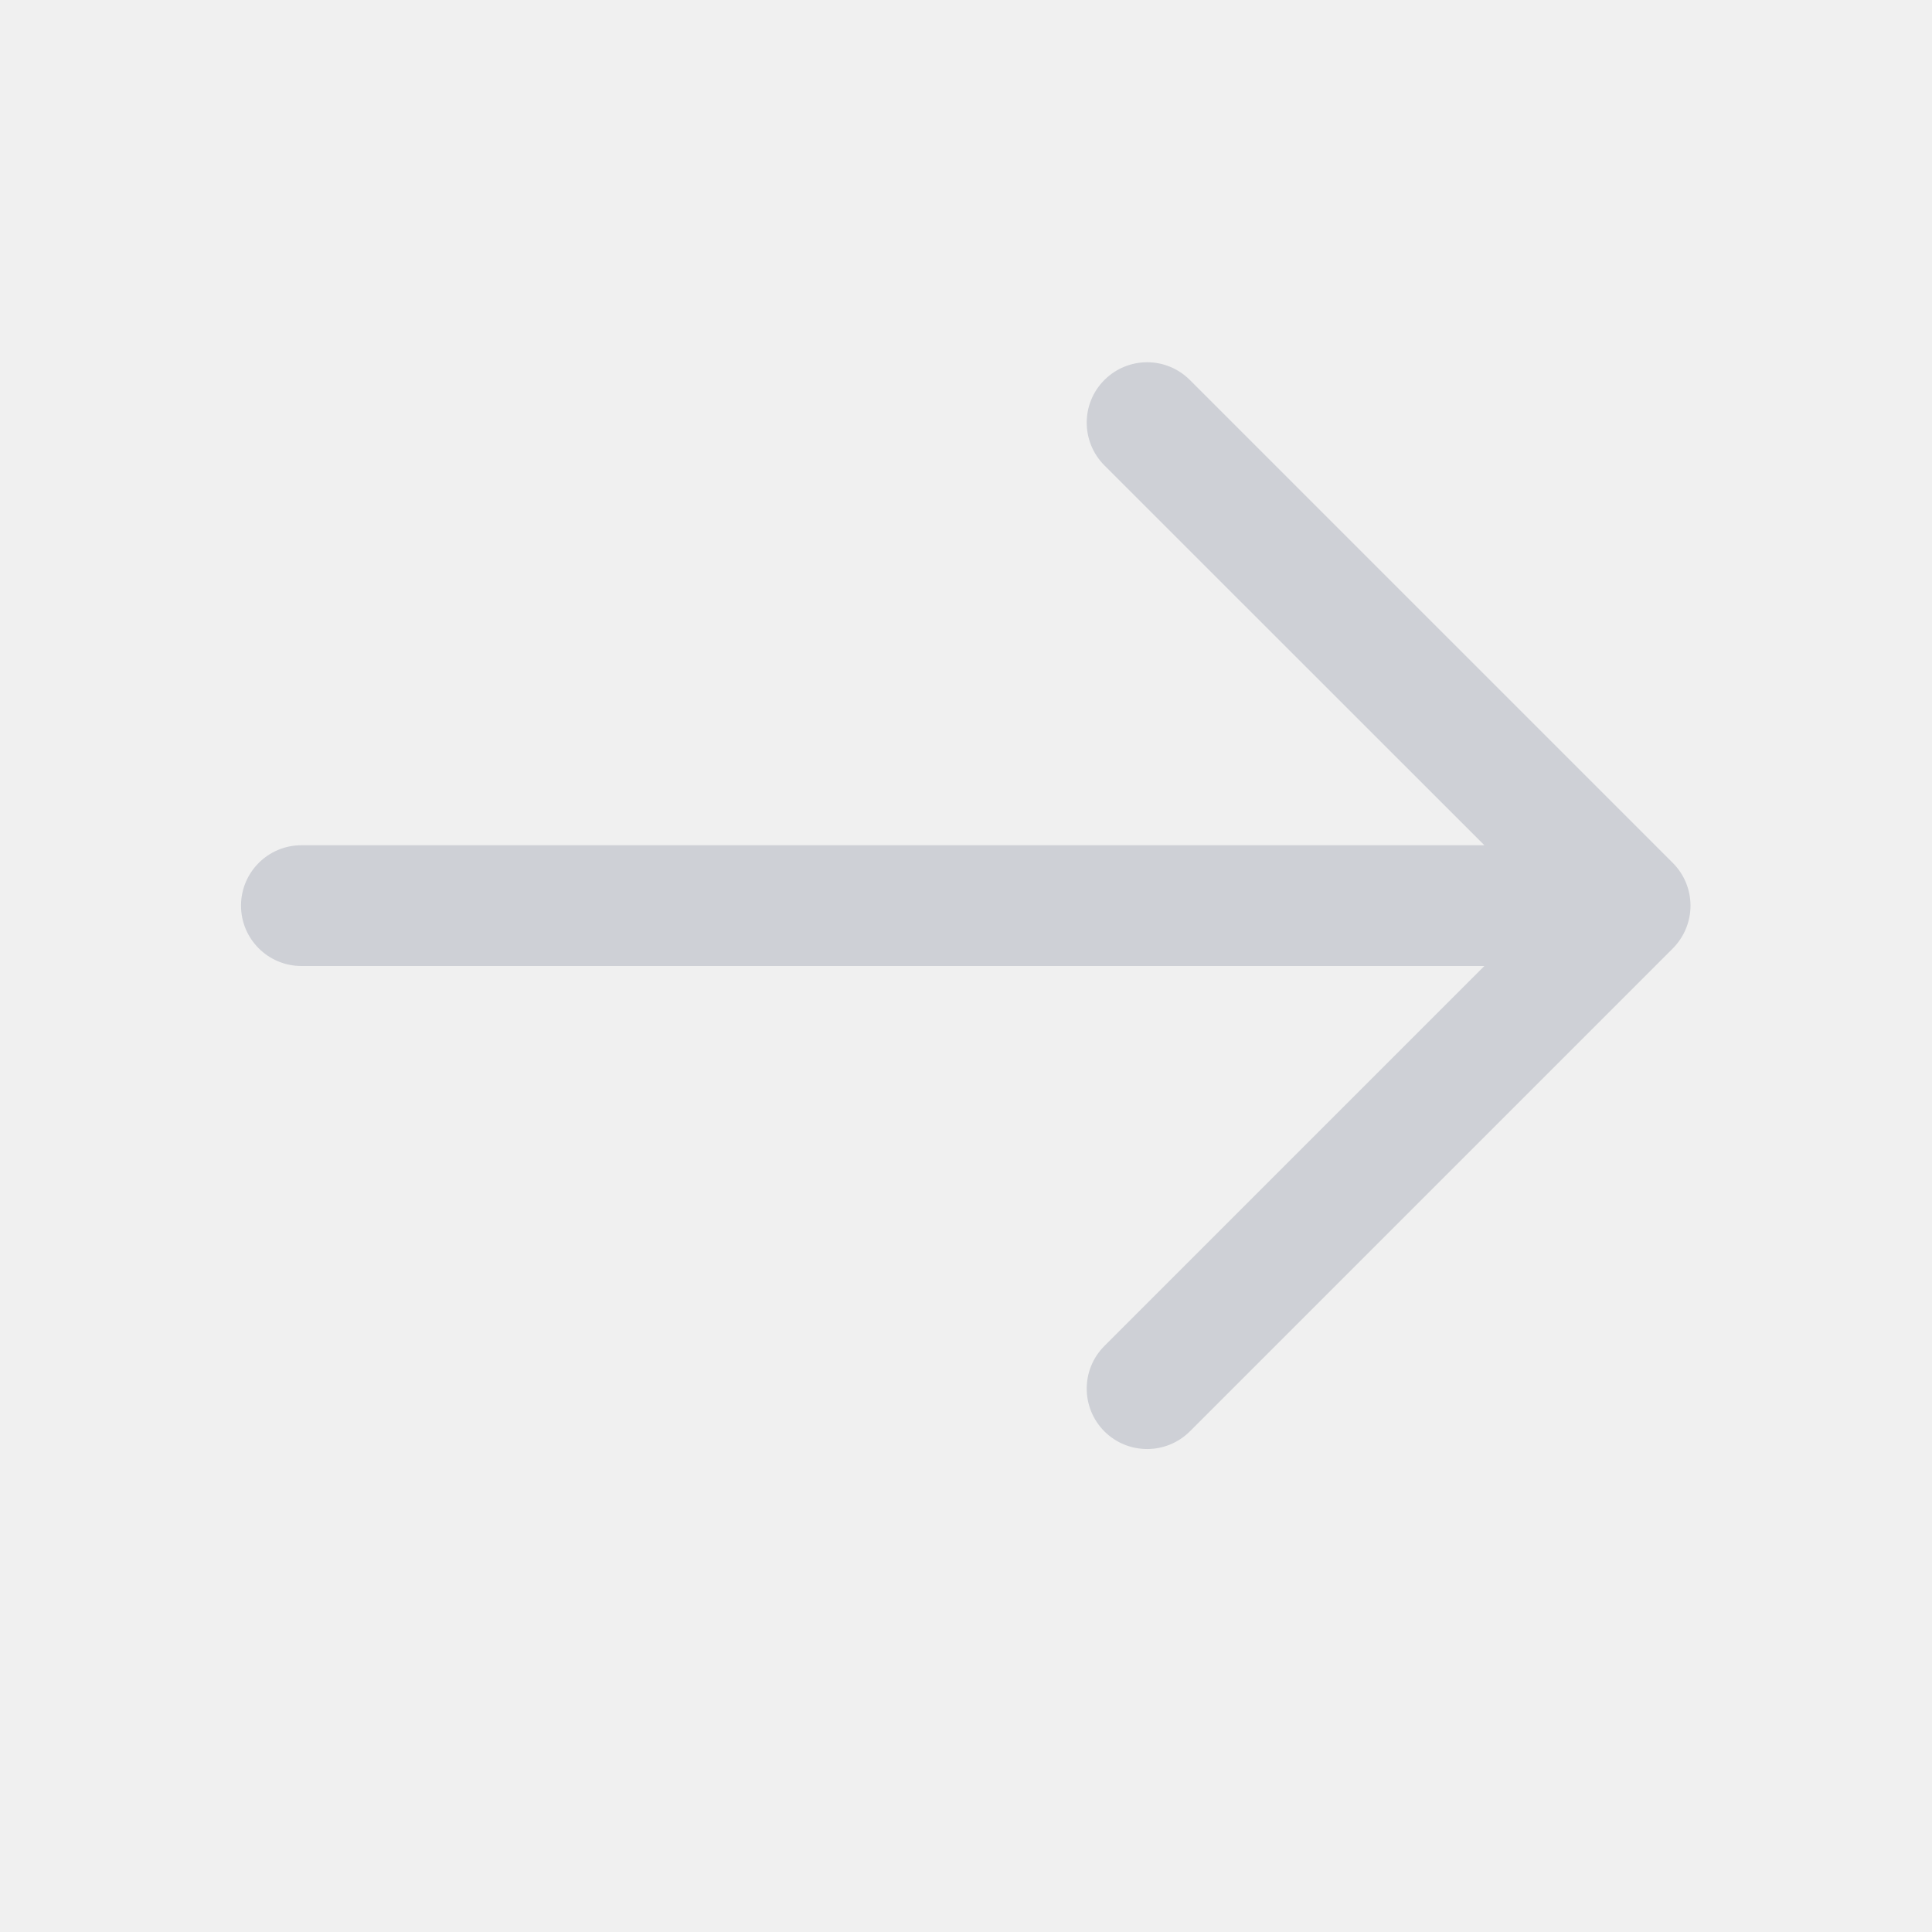
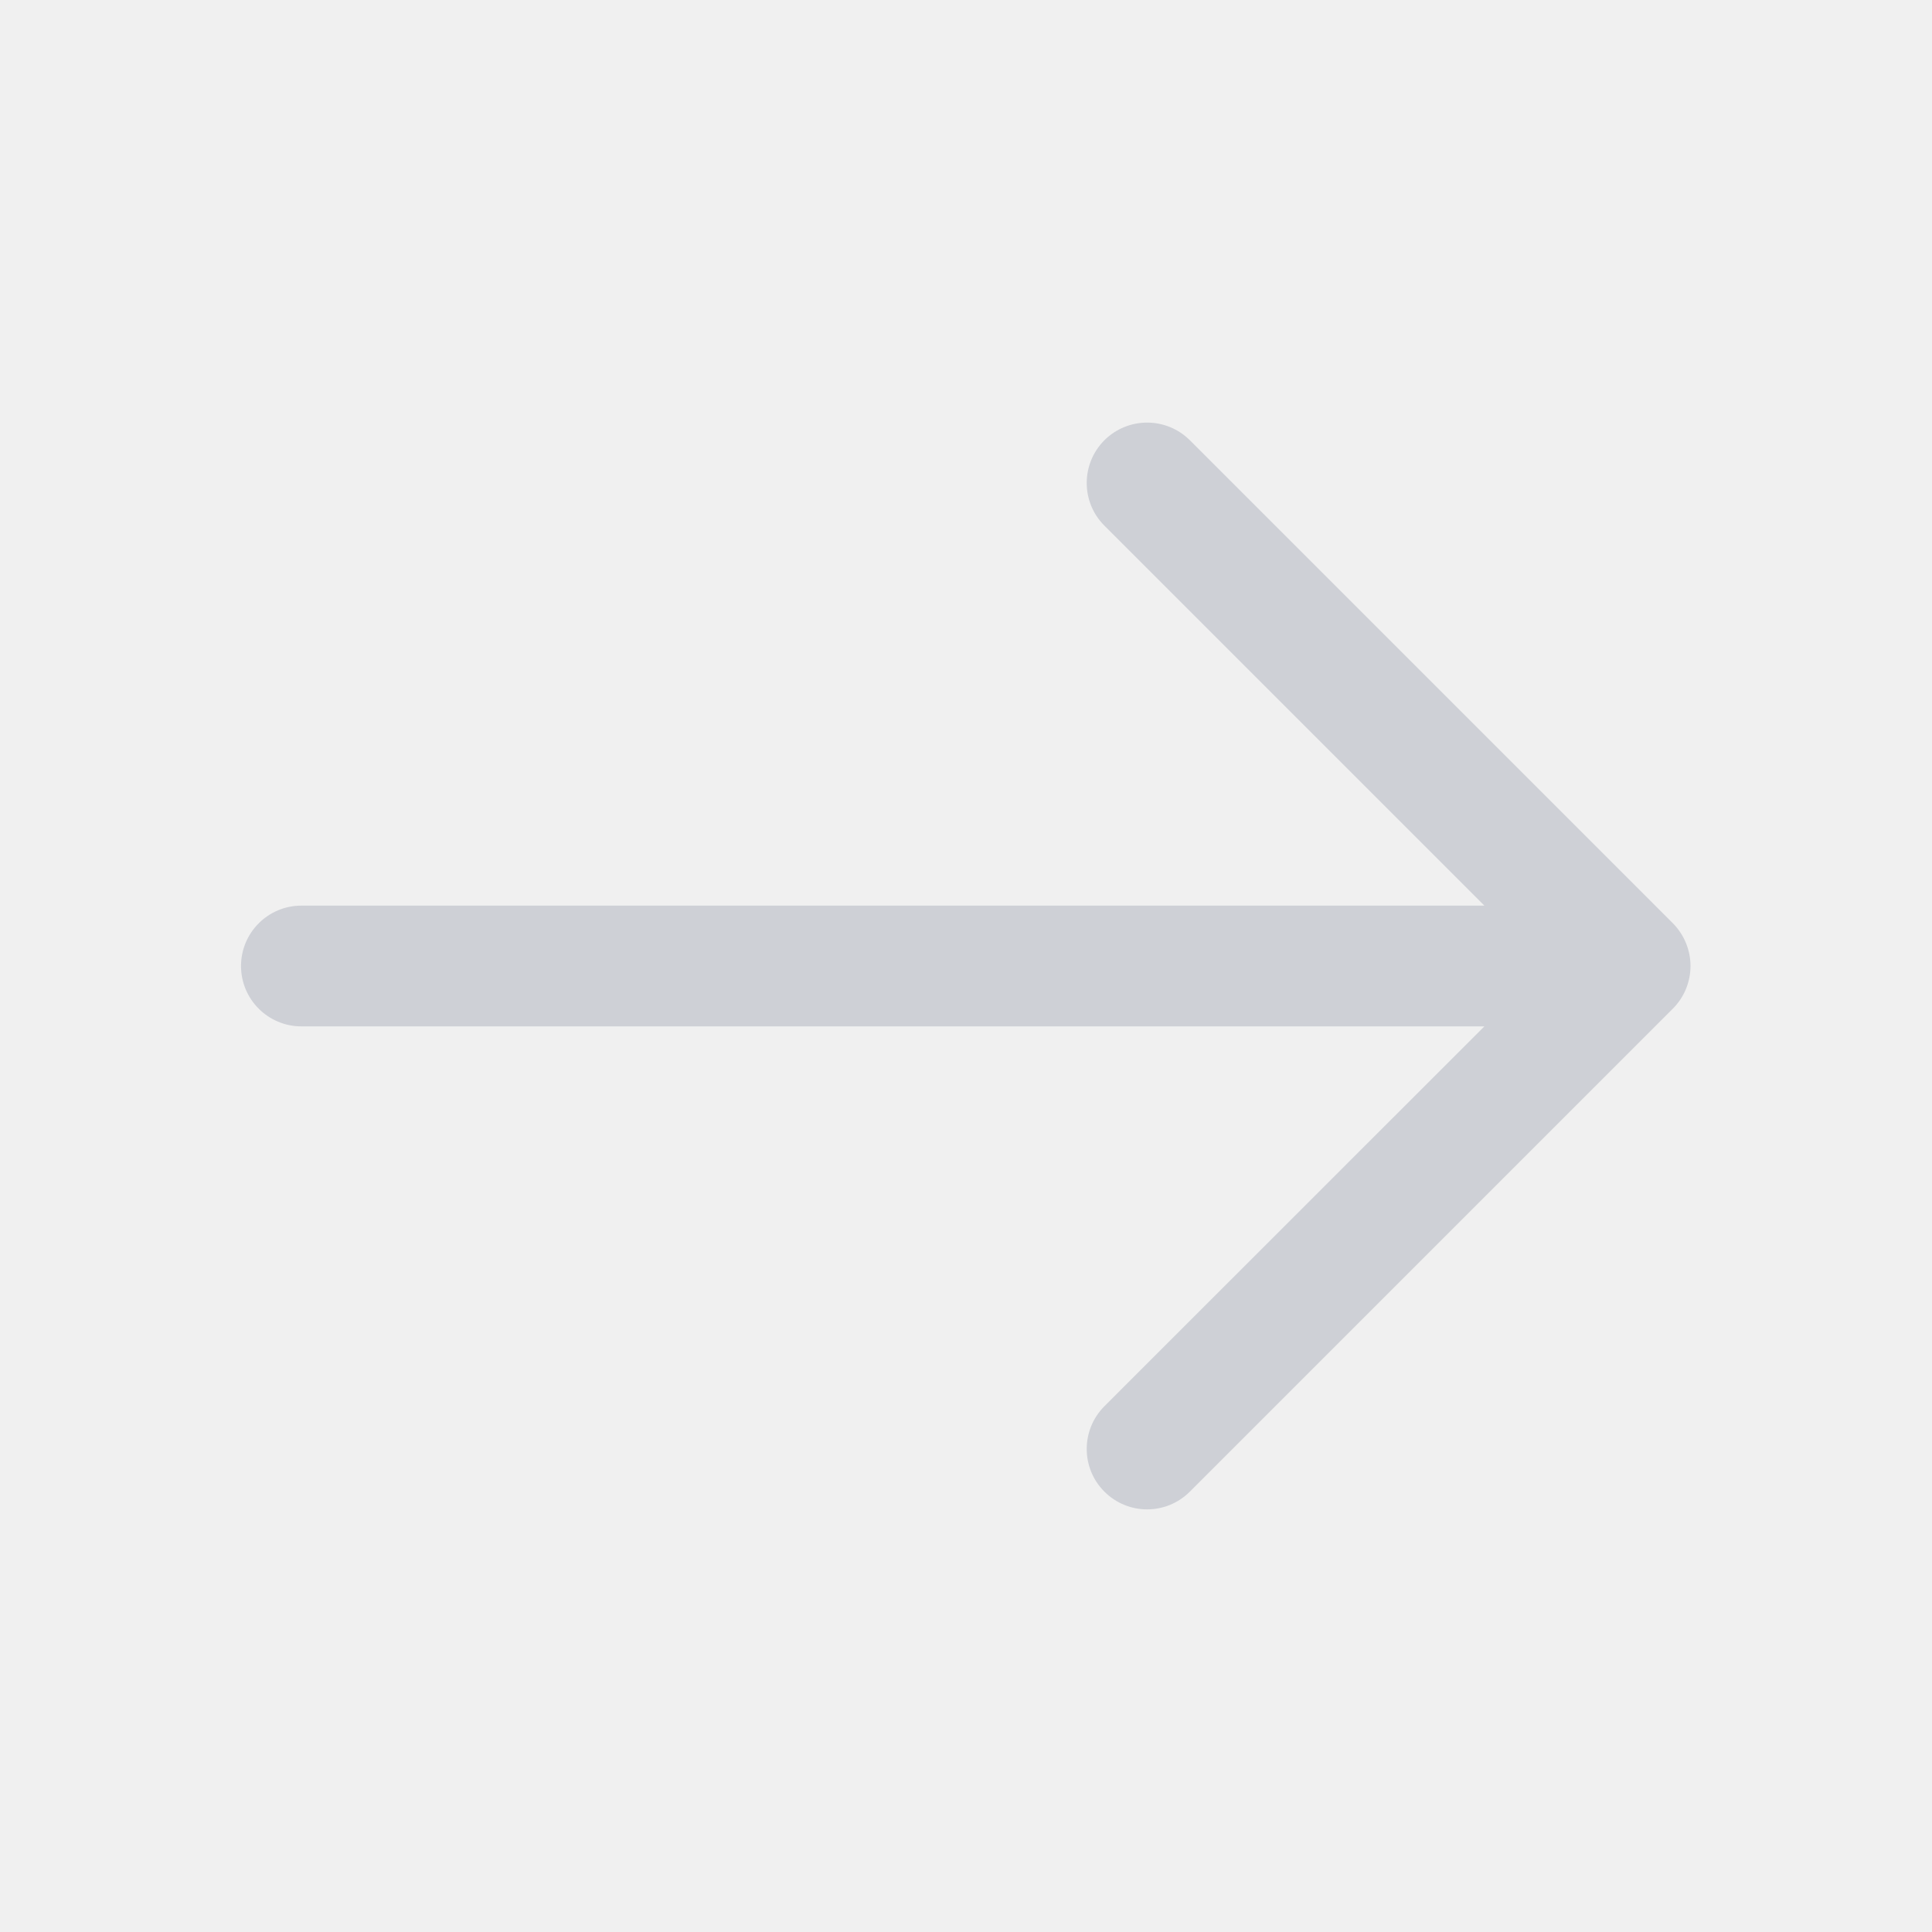
<svg xmlns="http://www.w3.org/2000/svg" width="16" height="16" viewBox="0 0 16 16" fill="none">
-   <g clip-path="url(#clip0_7652_20354)">
-     <path d="M9.146 11.854C9.342 12.049 9.658 12.049 9.854 11.854L13.854 7.854C13.947 7.76 14 7.633 14 7.5C14 7.367 13.947 7.24 13.854 7.147L9.854 3.147C9.658 2.951 9.342 2.951 9.146 3.147C8.951 3.342 8.951 3.658 9.146 3.854L12.293 7L2.496 7C2.22 7 1.996 7.224 1.996 7.5C1.996 7.776 2.22 8 2.496 8L12.293 8L9.146 11.147C8.951 11.342 8.951 11.658 9.146 11.854Z" fill="#CED0D6" />
-   </g>
-   <defs>
-     <clipPath id="clip0_7652_20354">
-       <rect width="16" height="16" fill="white" />
-     </clipPath>
-   </defs>
+   <path d="M9.146 12.353C9.342 12.549 9.658 12.549 9.854 12.353L13.854 8.353C13.947 8.26 14 8.133 14 8C14 7.867 13.947 7.74 13.854 7.646L9.854 3.646C9.658 3.451 9.342 3.451 9.146 3.646C8.951 3.842 8.951 4.158 9.146 4.353L12.293 7.5H2.496C2.22 7.5 1.996 7.724 1.996 8C1.996 8.276 2.22 8.5 2.496 8.5H12.293L9.146 11.646C8.951 11.842 8.951 12.158 9.146 12.353Z" fill="#CED0D6" />
</svg>
